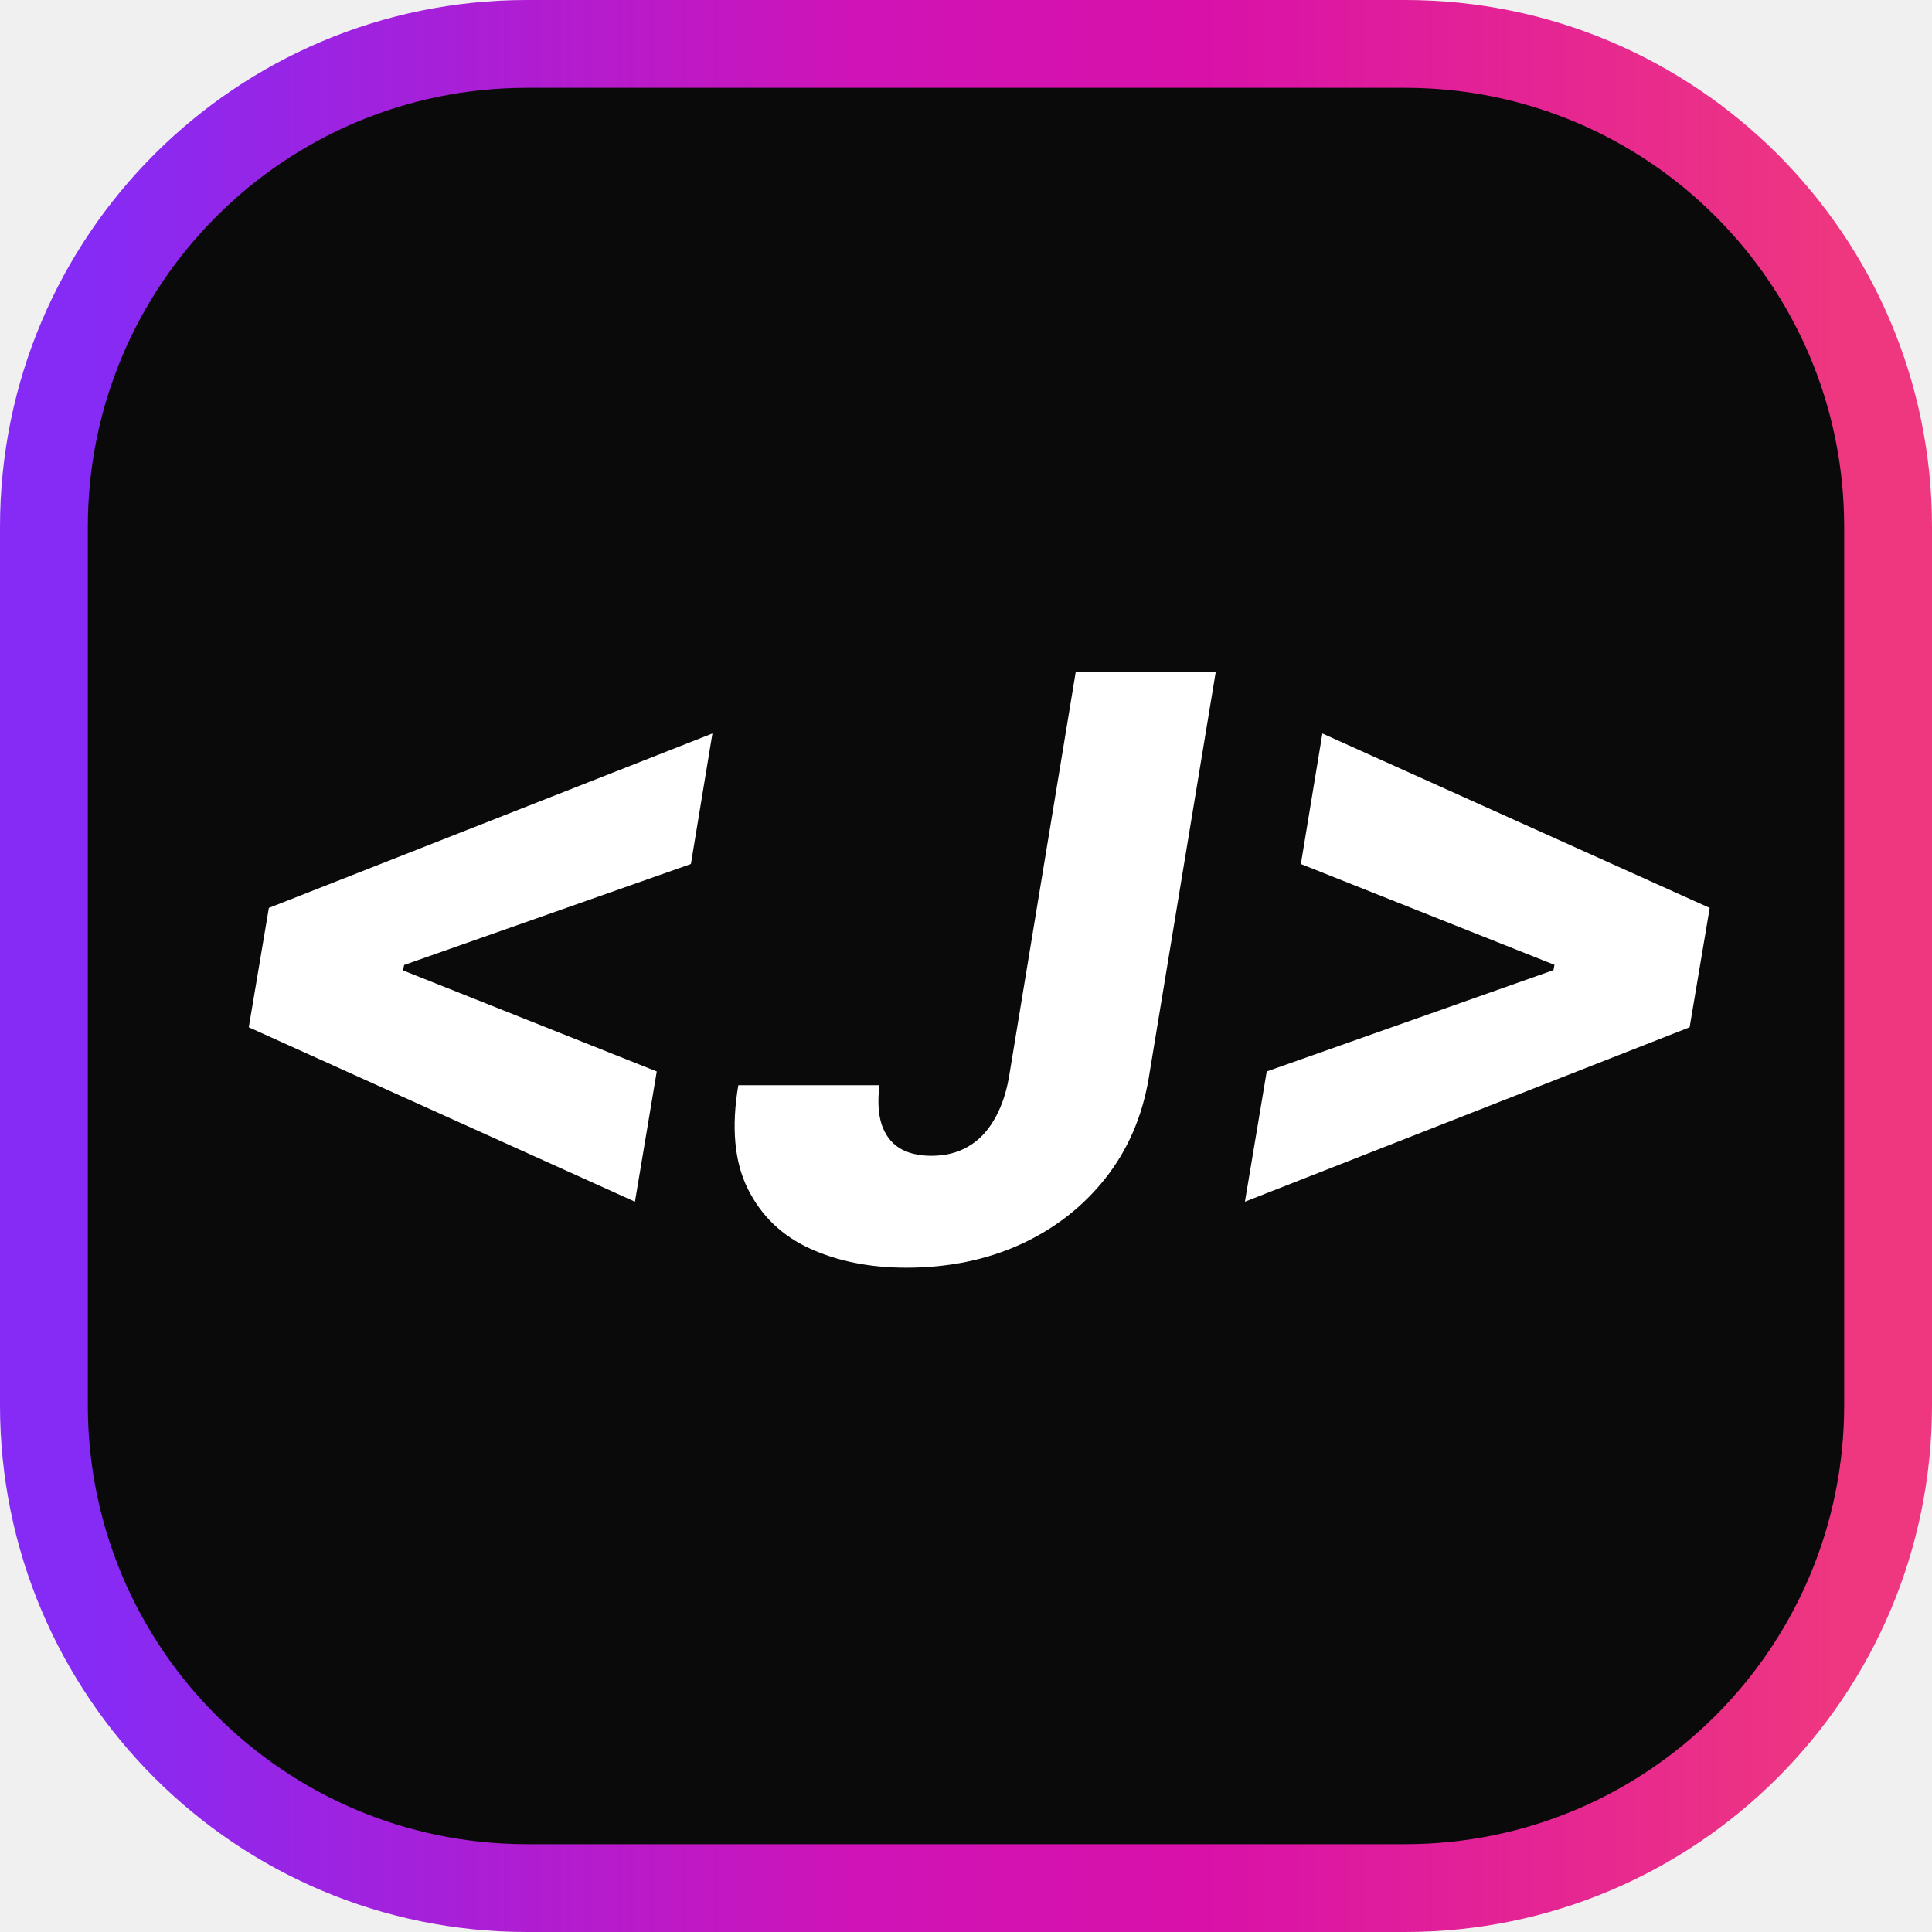
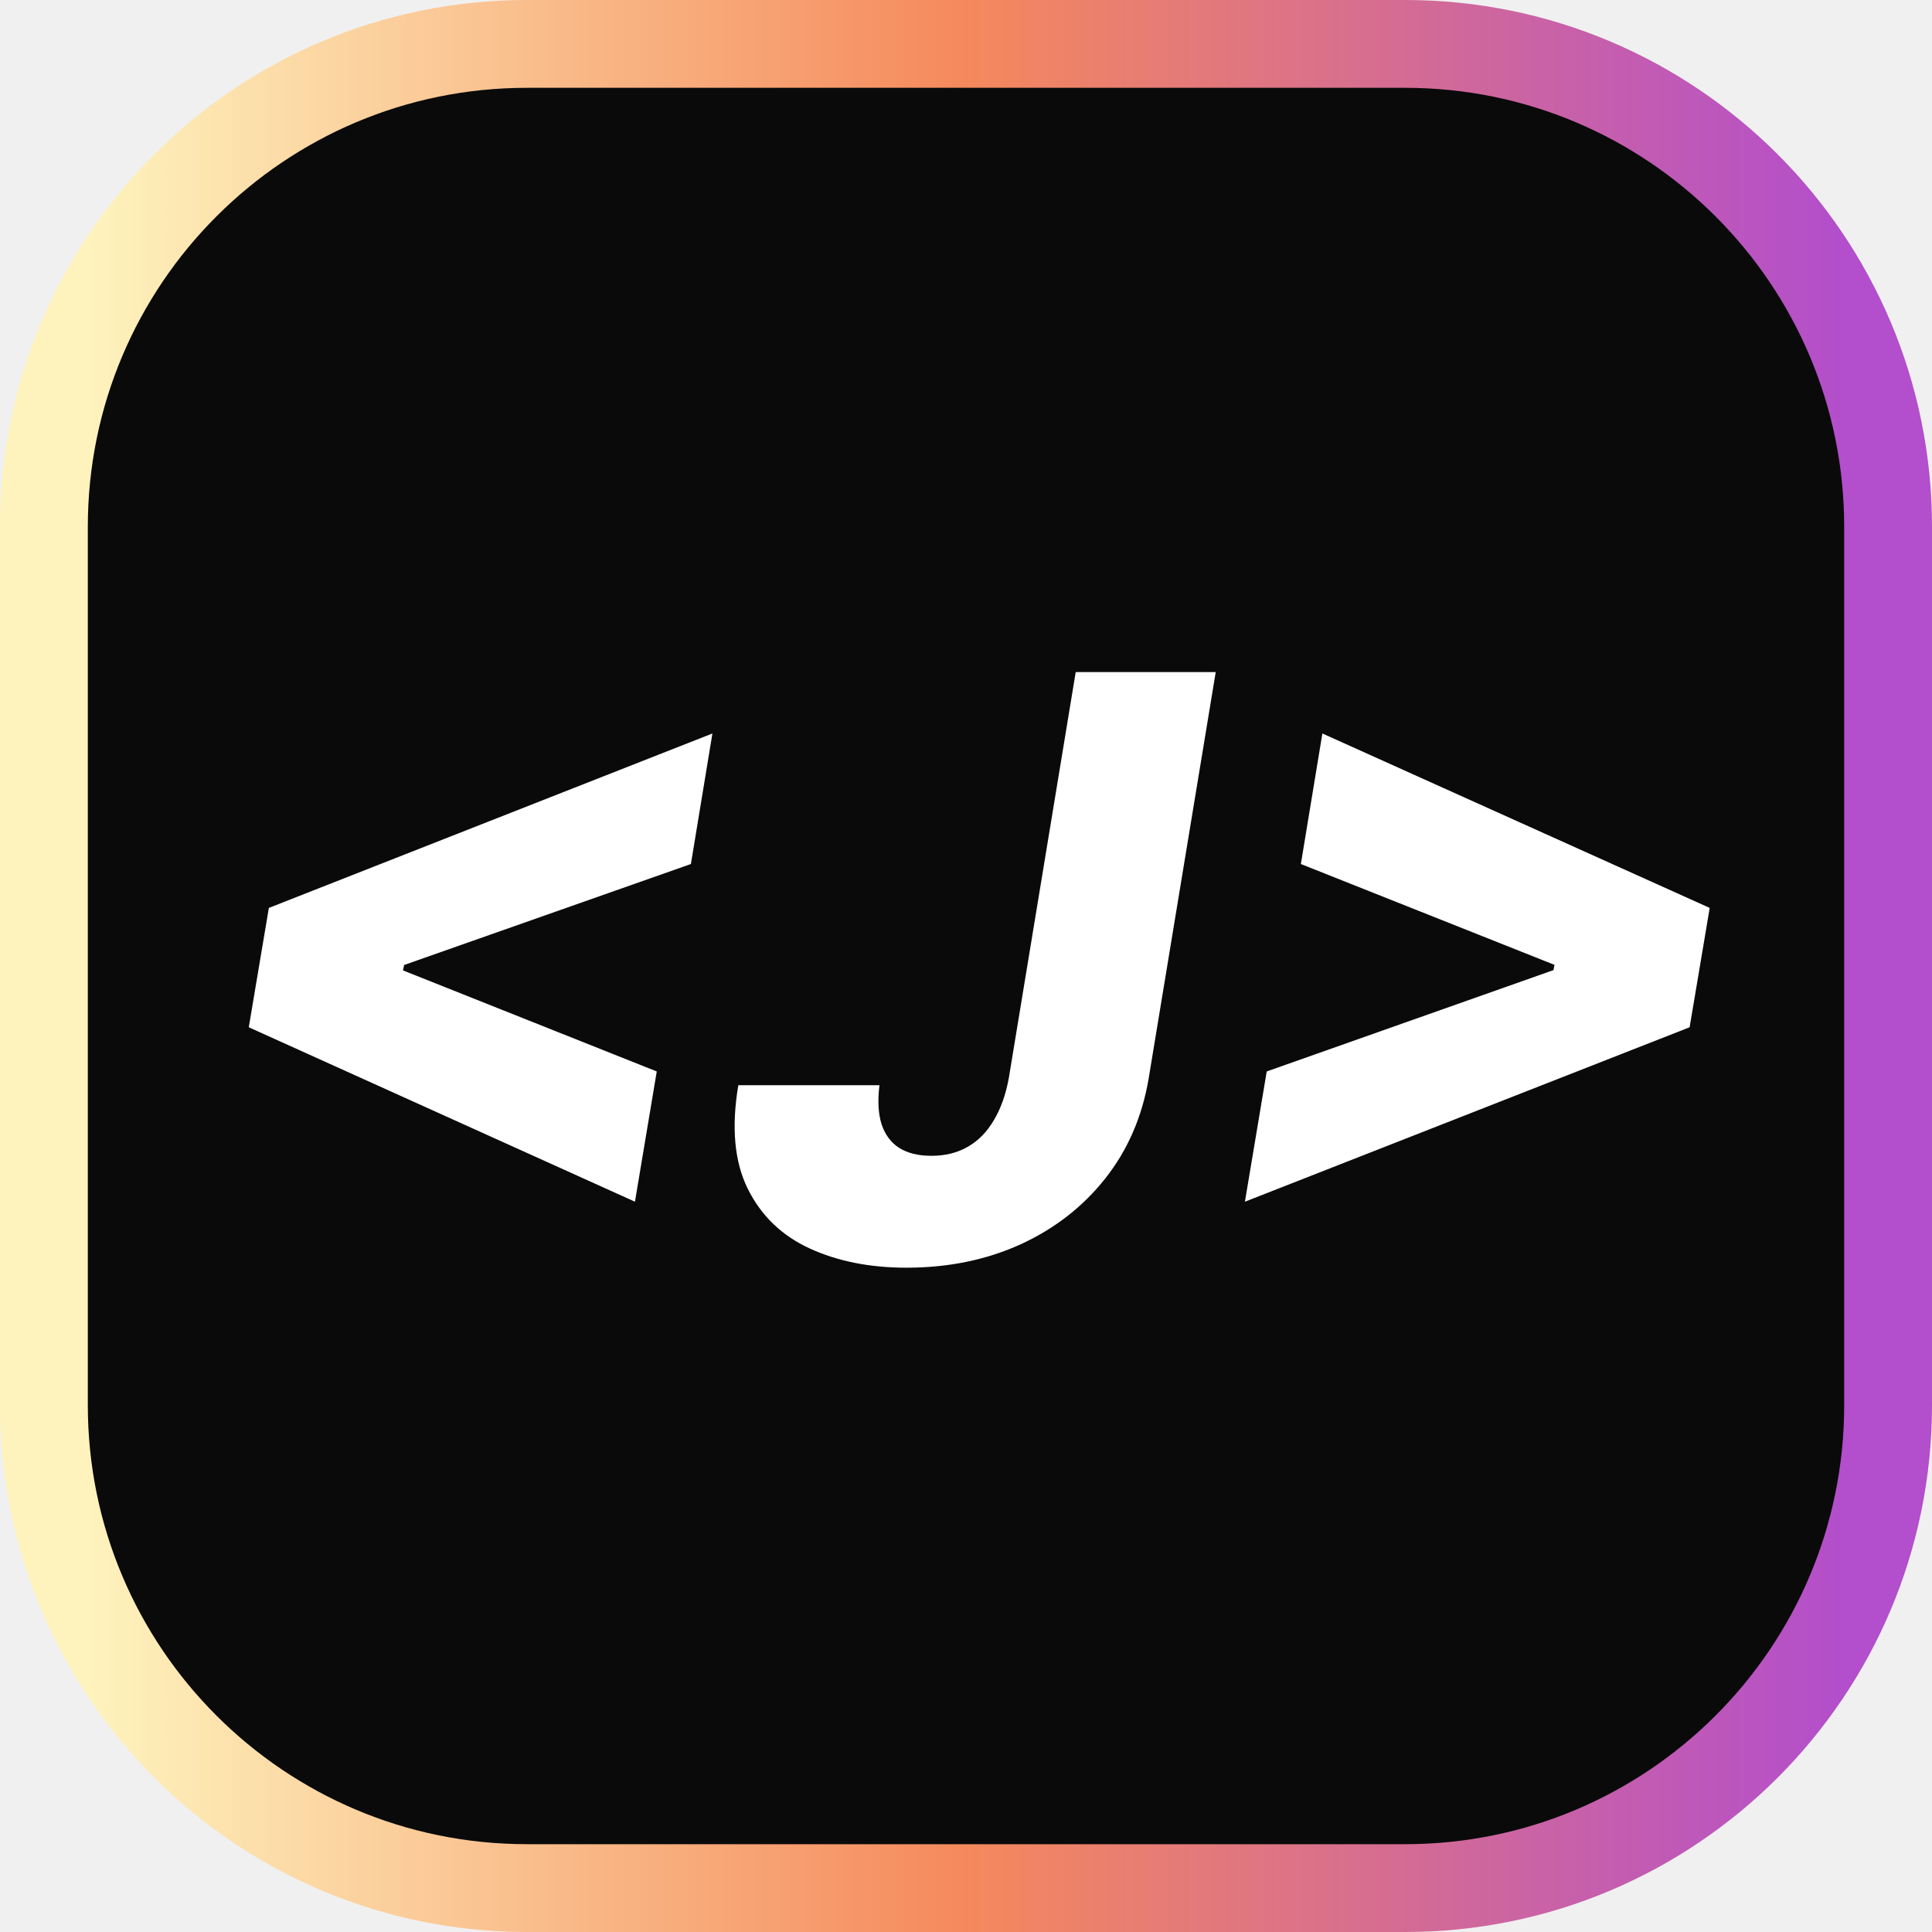
<svg xmlns="http://www.w3.org/2000/svg" width="5500" height="5500" viewBox="0 0 5500 5500" fill="none">
  <rect x="125" y="125" width="5250" height="5250" rx="1375" fill="#0A0A0A" />
  <rect x="125" y="125" width="5250" height="5250" rx="1375" stroke="url(#paint0_linear_65_2)" stroke-width="250" />
  <path d="M708.22 2924.42L765.393 2584.65L2028.11 2088.06L1966.85 2459.69L1138.65 2751.27L1153.35 2733.3L1144.37 2776.59L1135.39 2757.8L1869.65 3050.2L1807.58 3421.01L708.22 2924.42ZM3062.33 1913.27H3460.91L3269.79 3071.44C3251.27 3179.8 3210.16 3274.27 3146.46 3354.86C3082.75 3435.44 3002.16 3498.06 2904.7 3542.71C2807.23 3586.82 2699.14 3608.87 2580.44 3608.87C2476.44 3608.87 2384.69 3590.63 2305.19 3554.15C2225.69 3517.66 2166.89 3461.04 2128.77 3384.26C2090.66 3307.48 2081.67 3209.2 2101.82 3089.41H2503.67C2498.22 3132.97 2500.13 3169.72 2509.38 3199.67C2519.18 3229.62 2535.79 3252.22 2559.21 3267.46C2583.16 3282.71 2613.93 3290.33 2651.5 3290.33C2690.7 3290.33 2725.01 3281.89 2754.41 3265.01C2784.36 3248.13 2809.13 3223.09 2828.74 3189.87C2848.88 3156.66 2863.31 3116.09 2872.02 3068.17L3062.33 1913.27ZM4810 2924.42L3544.02 3421.01L3606.09 3050.2L4433.47 2757.8L4419.58 2776.59L4427.75 2733.3L4436.74 2751.27L3703.28 2459.69L3764.54 2088.06L4867.17 2584.65L4810 2924.42Z" fill="white" />
  <defs>
    <linearGradient id="paint0_linear_65_2" x1="250" y1="2750" x2="5250" y2="2750" gradientUnits="userSpaceOnUse">
-       <stop stop-color="#852BF5" />
-       <stop offset="0.438" stop-color="#CF13B7" />
-       <stop offset="0.636" stop-color="#D911A9" />
-       <stop offset="1" stop-color="#EF377F" />
+       <stop stop-color="#FEF3BD" />
+       <stop offset="0.5" stop-color="#F5895C" />
+       <stop offset="1" stop-color="#B34ECC" />
    </linearGradient>
  </defs>
</svg>
